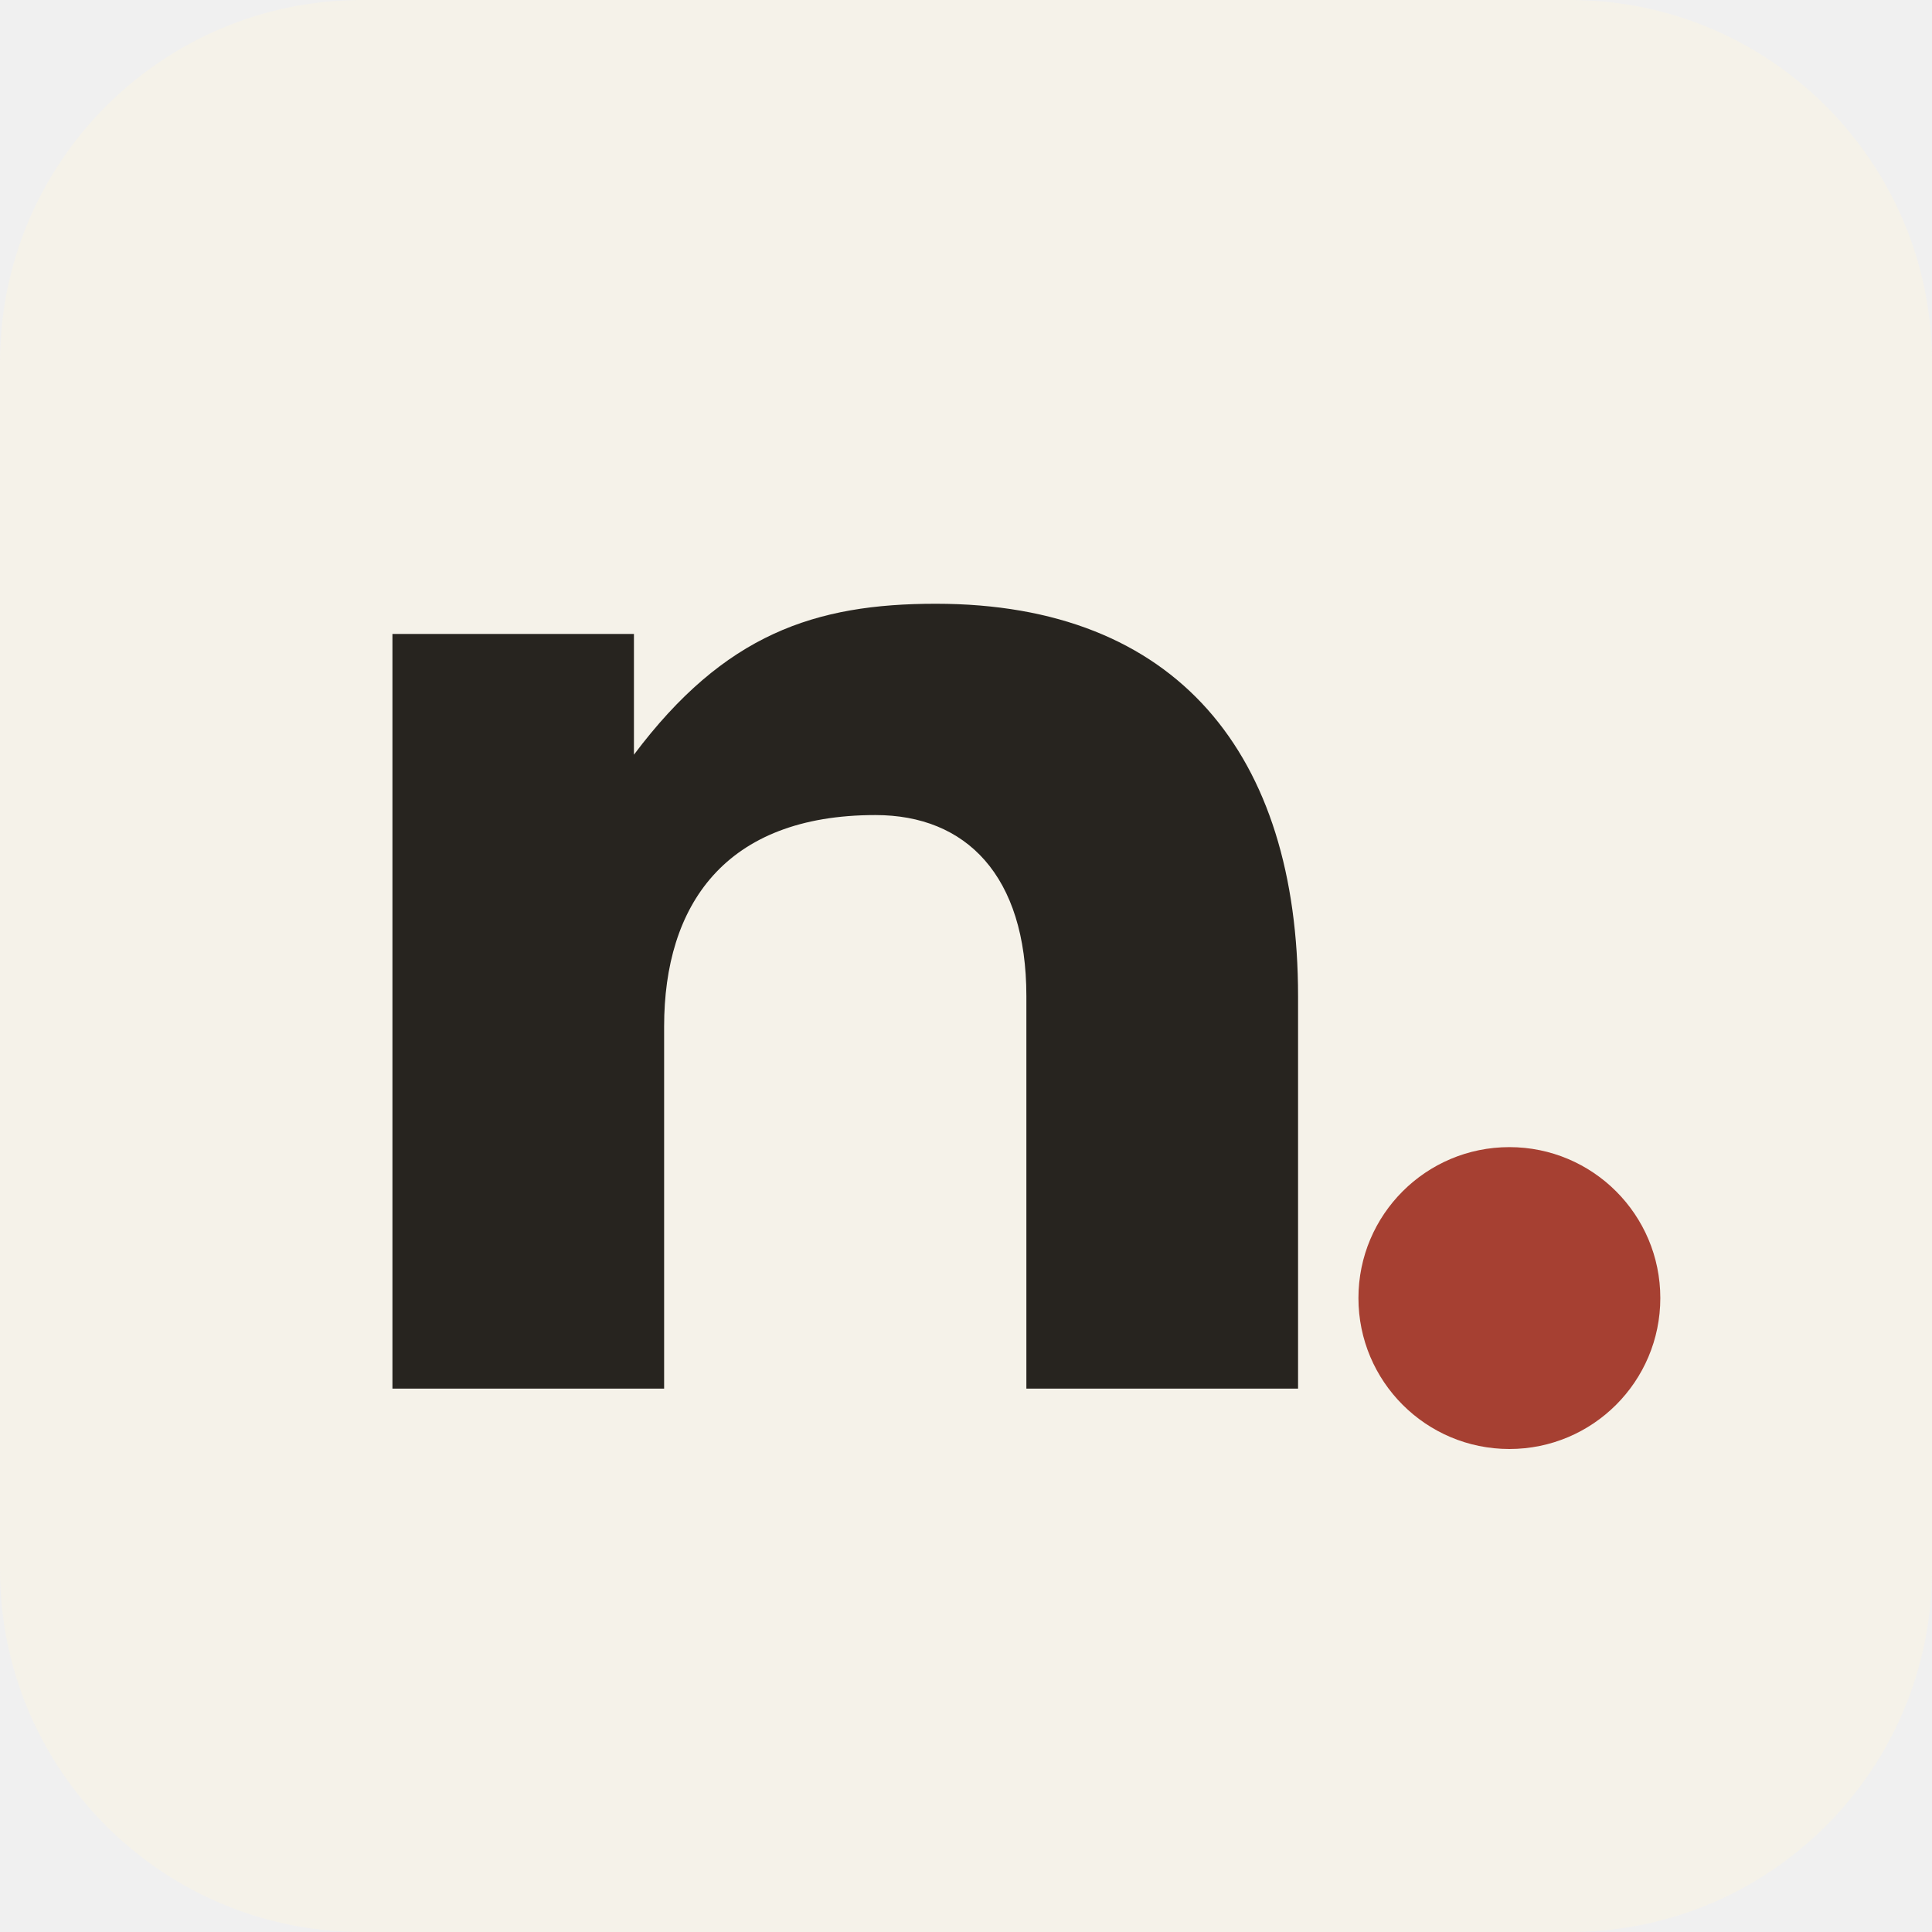
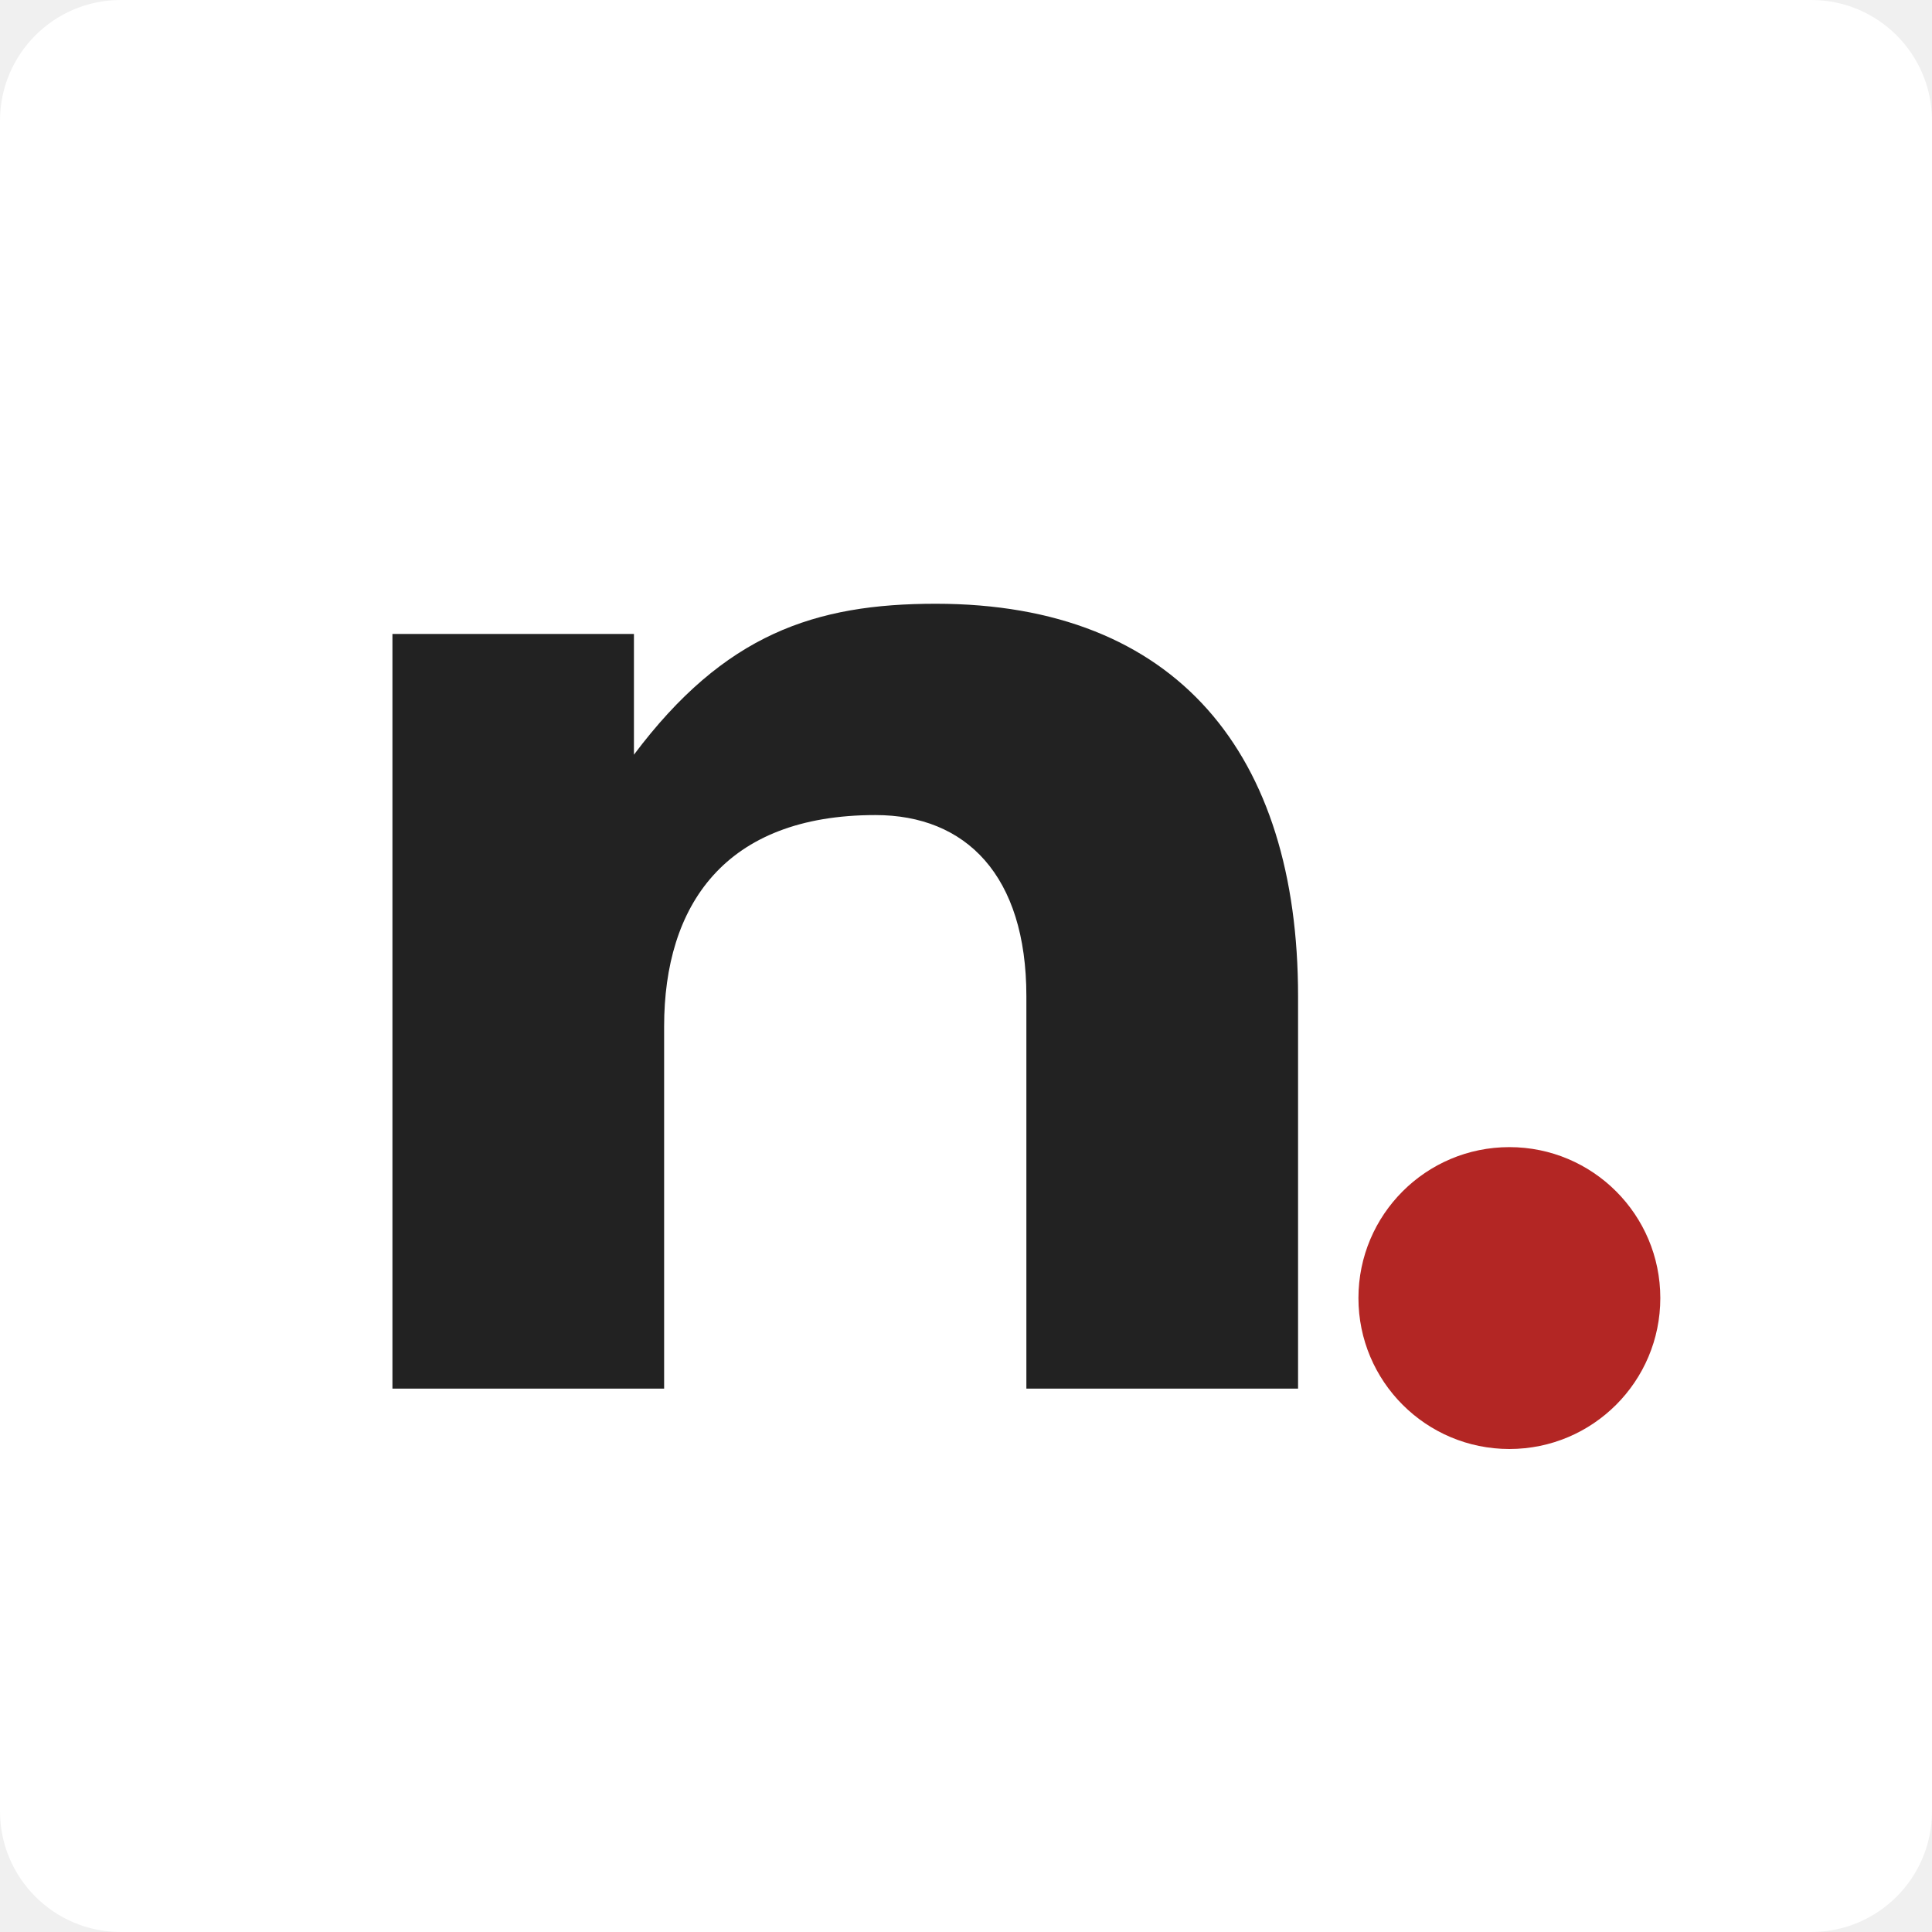
<svg xmlns="http://www.w3.org/2000/svg" viewBox="0 0 64 64">
-   <rect width="64" height="64" rx="12" fill="#f5f2e9" />
-   <path d="M13 46V21h8v4c3-4 6-5 10-5 8 0 12 5 12 13v13h-9V33c0-4-2-6-5-6-5 0-7 3-7 7v12Z" fill="#27241f" />
-   <circle cx="50" cy="43" r="5" fill="#a64032" />
+   <rect width="64" height="64" rx="4" fill="#ffffff" />
+   <path d="M13 46V21h8v4c3-4 6-5 10-5 8 0 12 5 12 13v13h-9V33c0-4-2-6-5-6-5 0-7 3-7 7v12Z" fill="#222222" />
+   <circle cx="50" cy="43" r="5" fill="#b32624" />
</svg>
